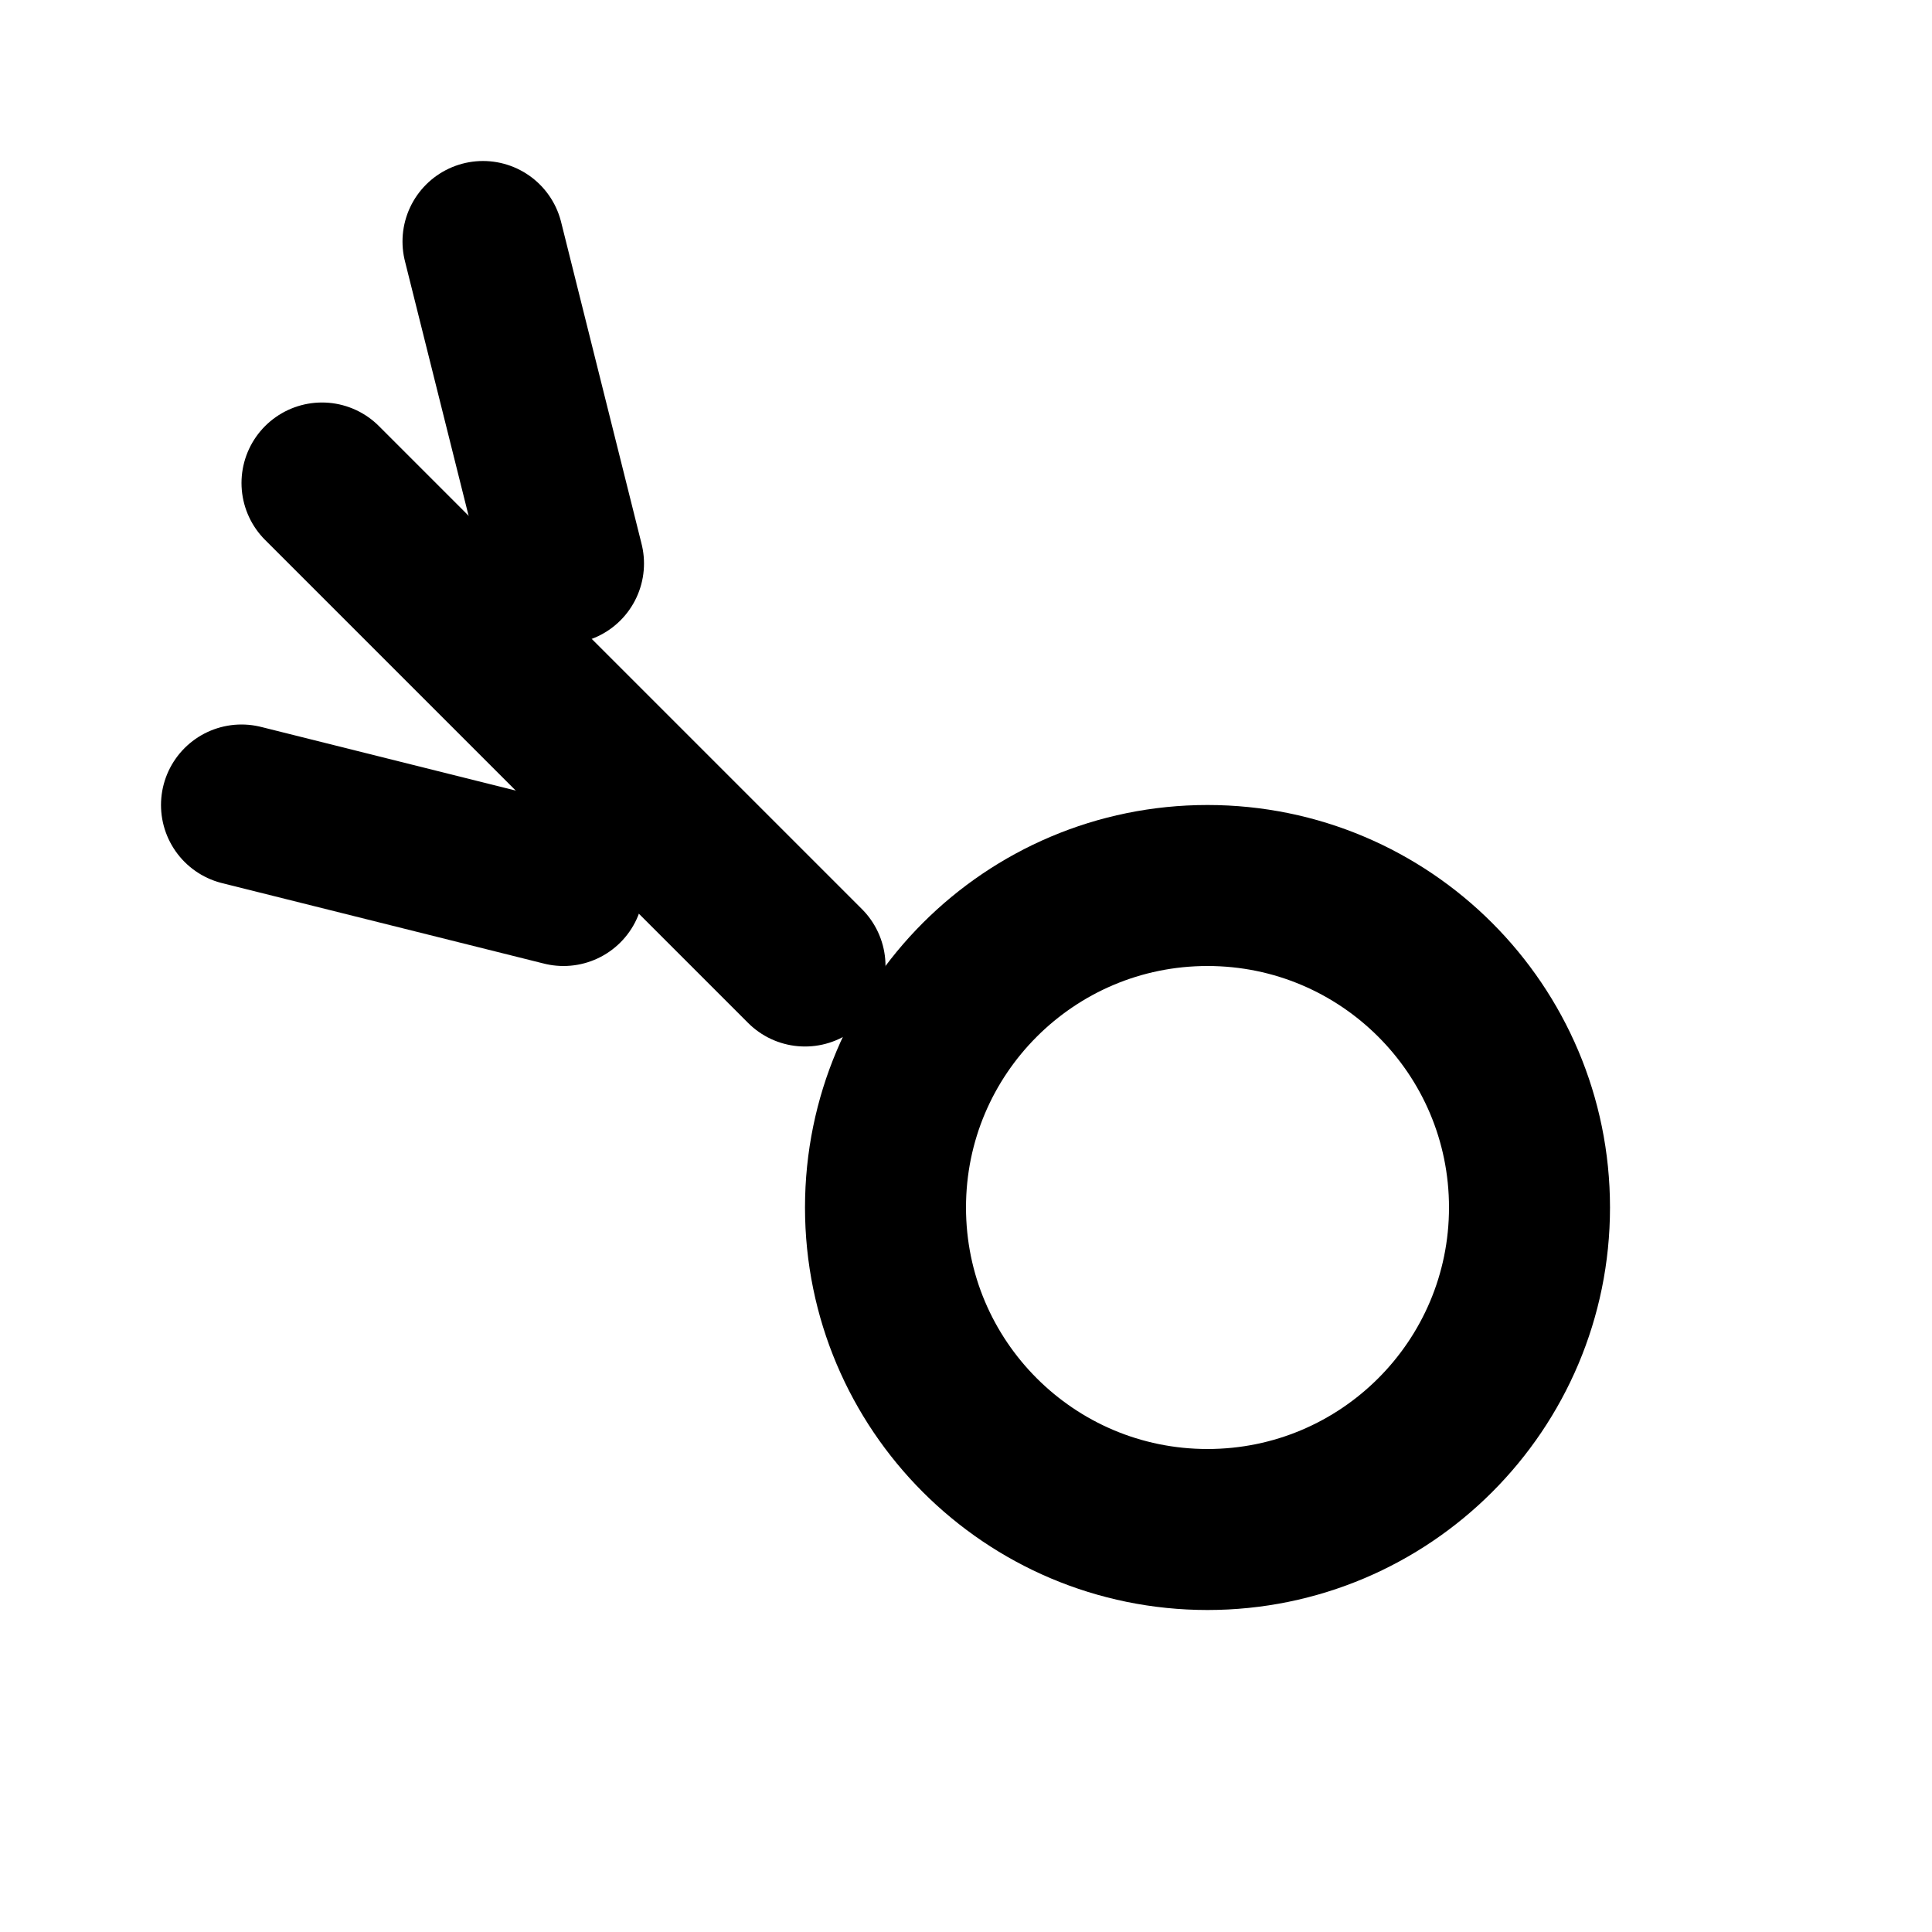
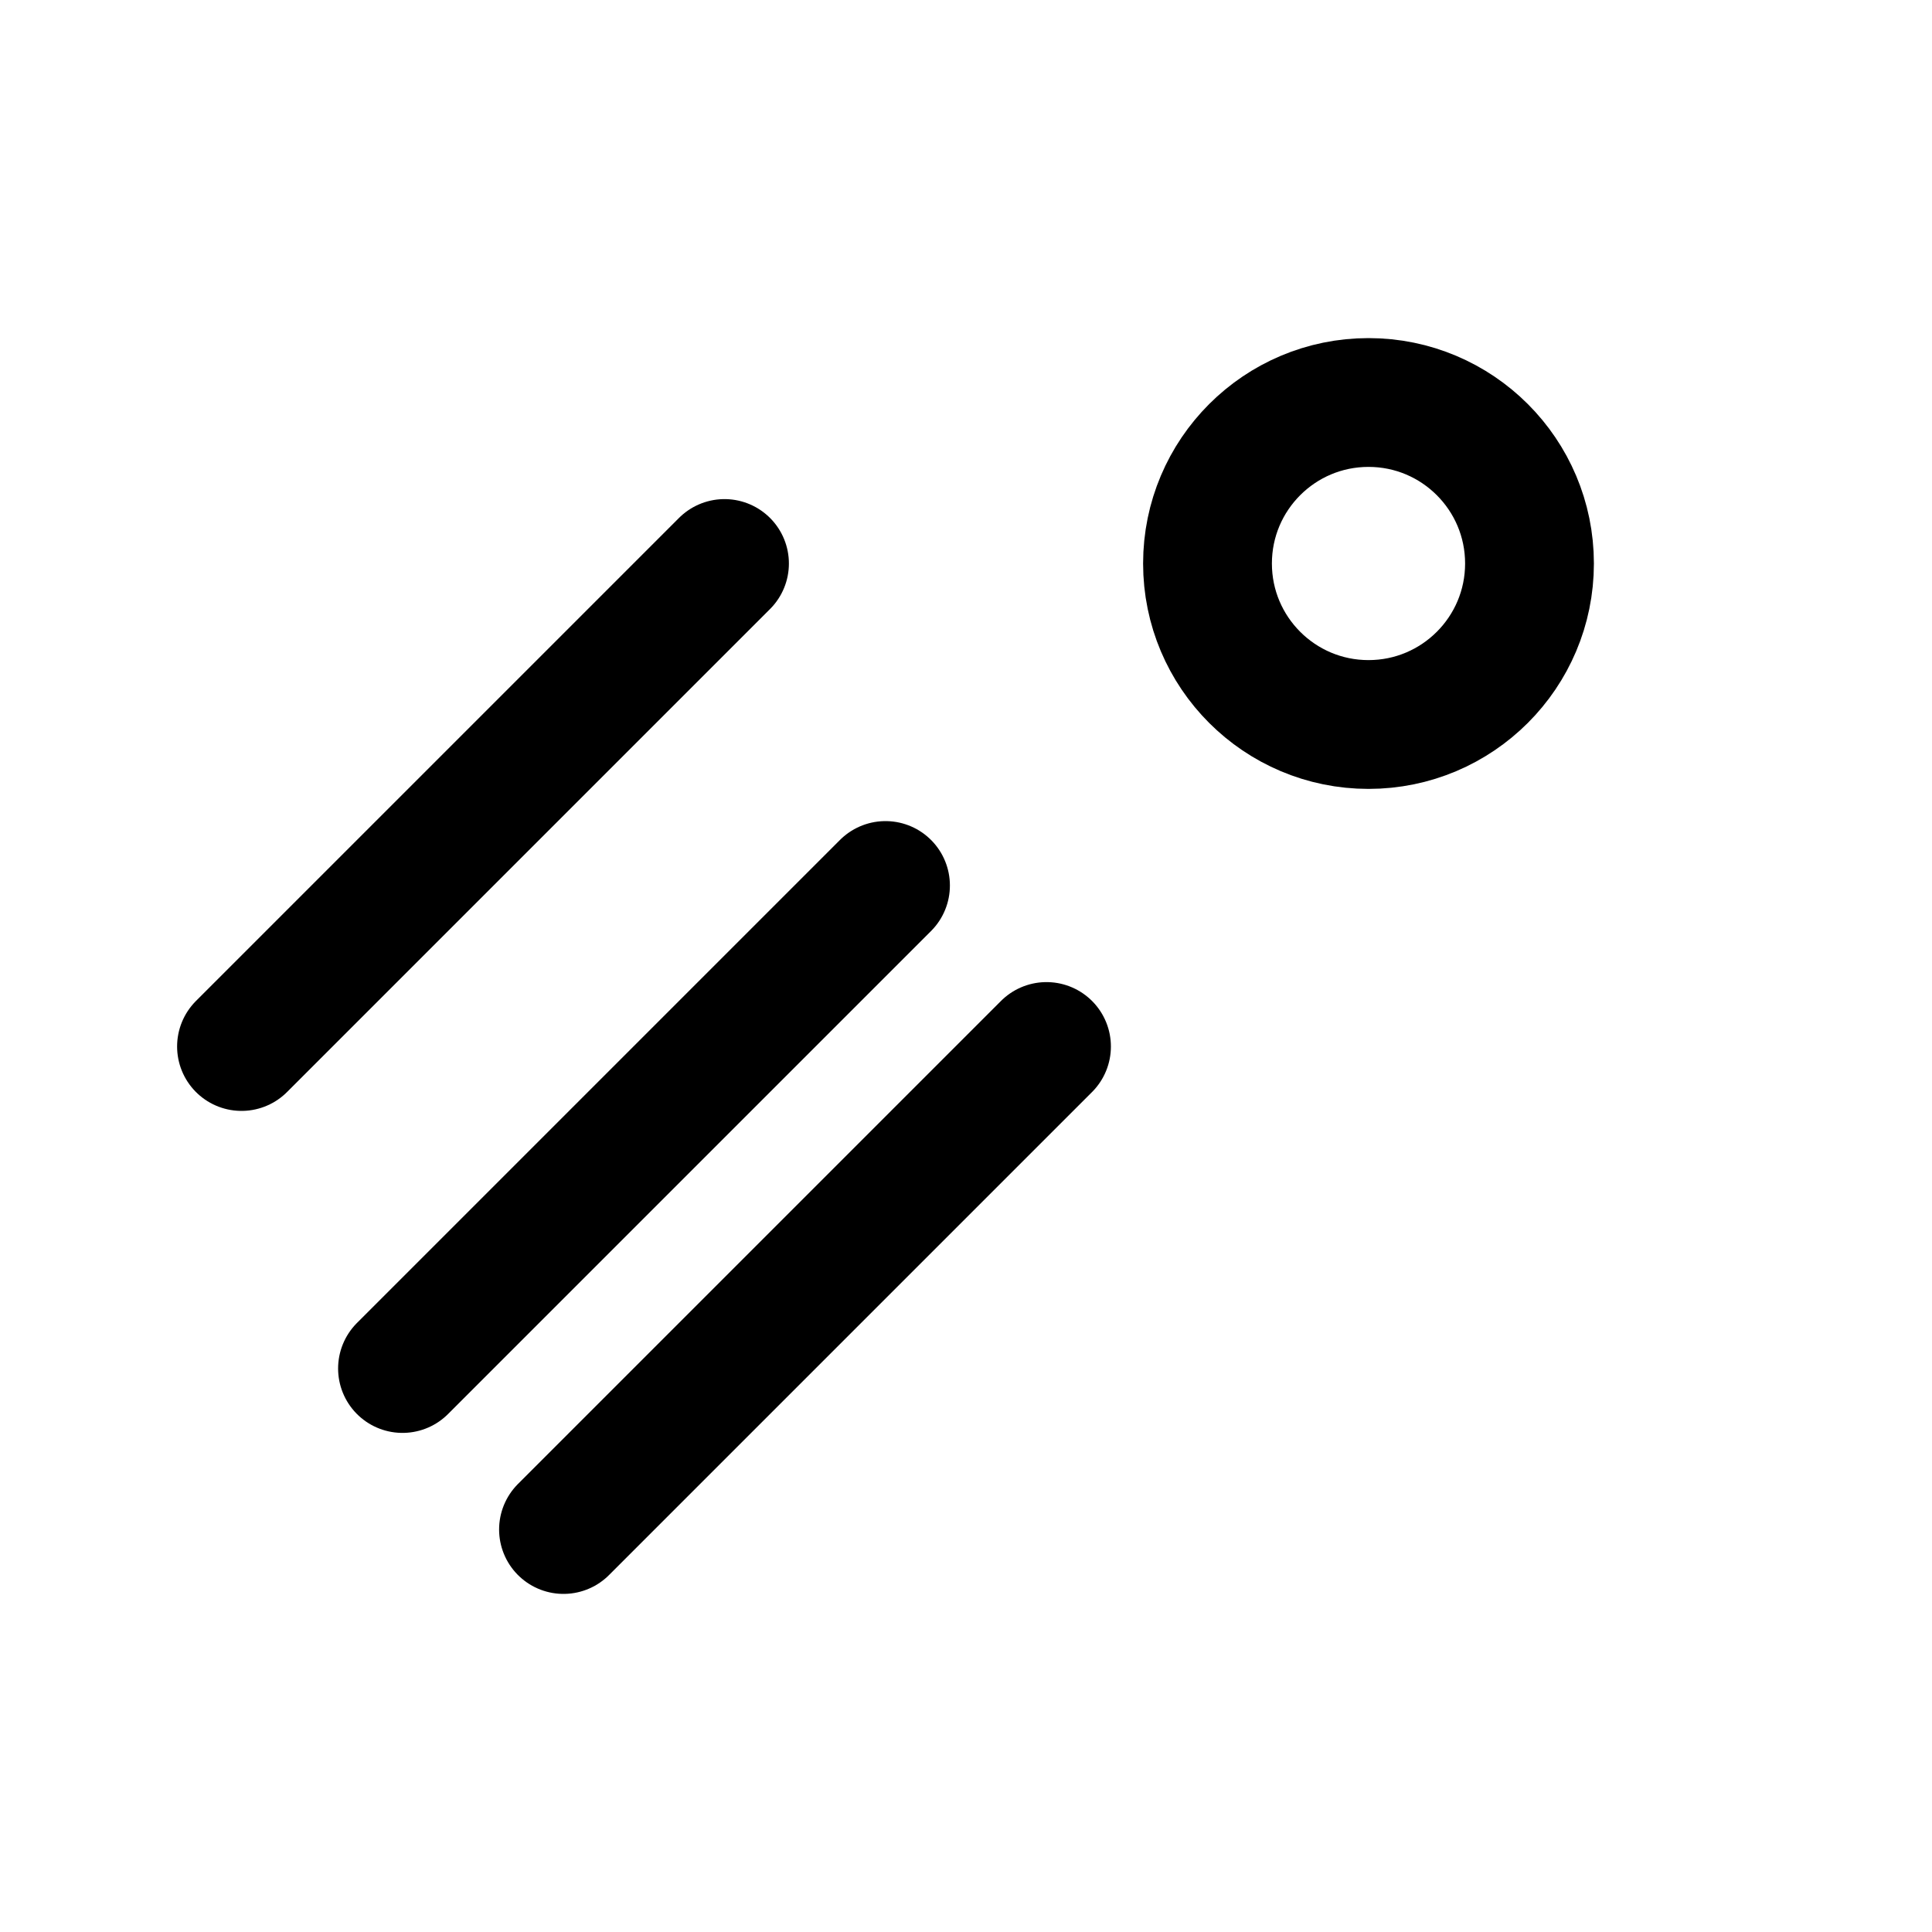
- <svg xmlns="http://www.w3.org/2000/svg" viewBox="0 0 24 24" fill="none" stroke="currentColor" stroke-width="2" stroke-linecap="round" stroke-linejoin="round">
-   <path d="M4 6l6 6" />
-   <path d="M3 10l4 1" />
-   <path d="M6 3l1 4" />
-   <circle cx="15" cy="15" r="4" />
+ <svg xmlns="http://www.w3.org/2000/svg" viewBox="0 0 24 24" fill="none" stroke="currentColor" stroke-width="1.6" stroke-linecap="round" stroke-linejoin="round">
+   <circle cx="17" cy="7" r="2" />
+   <path d="M5 17l6-6M3 13l6-6M7 19l6-6" />
</svg>
